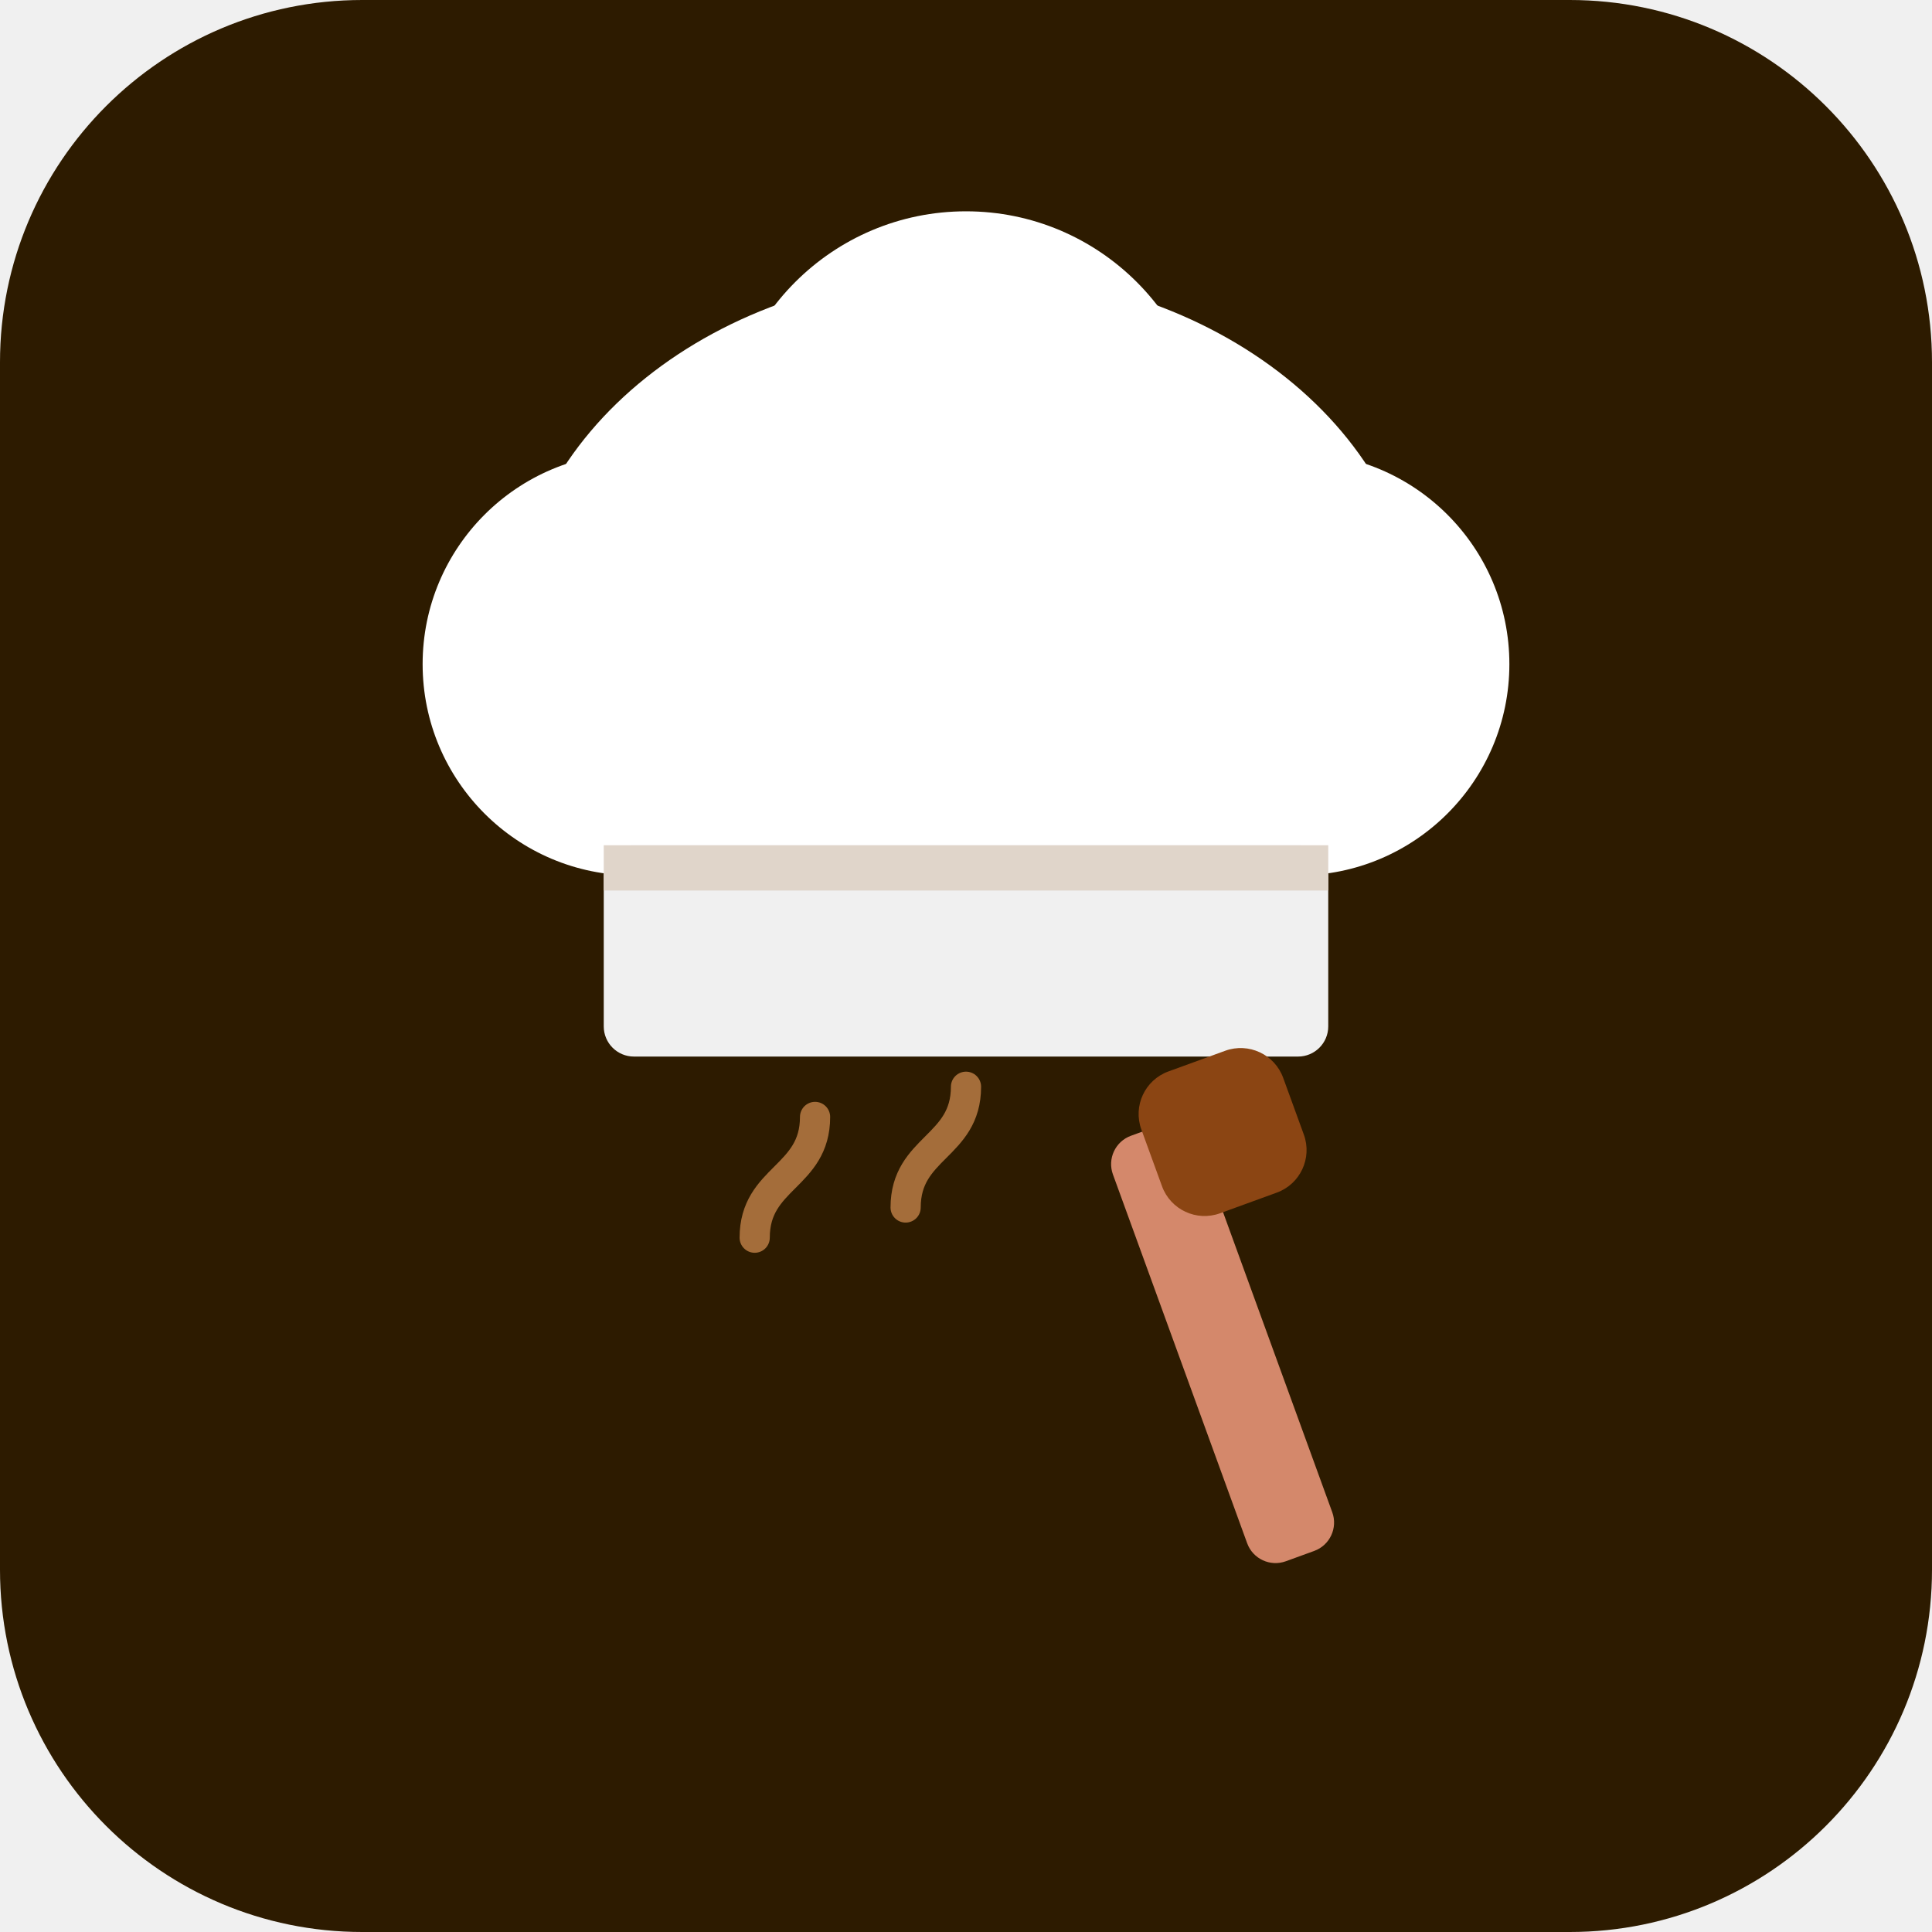
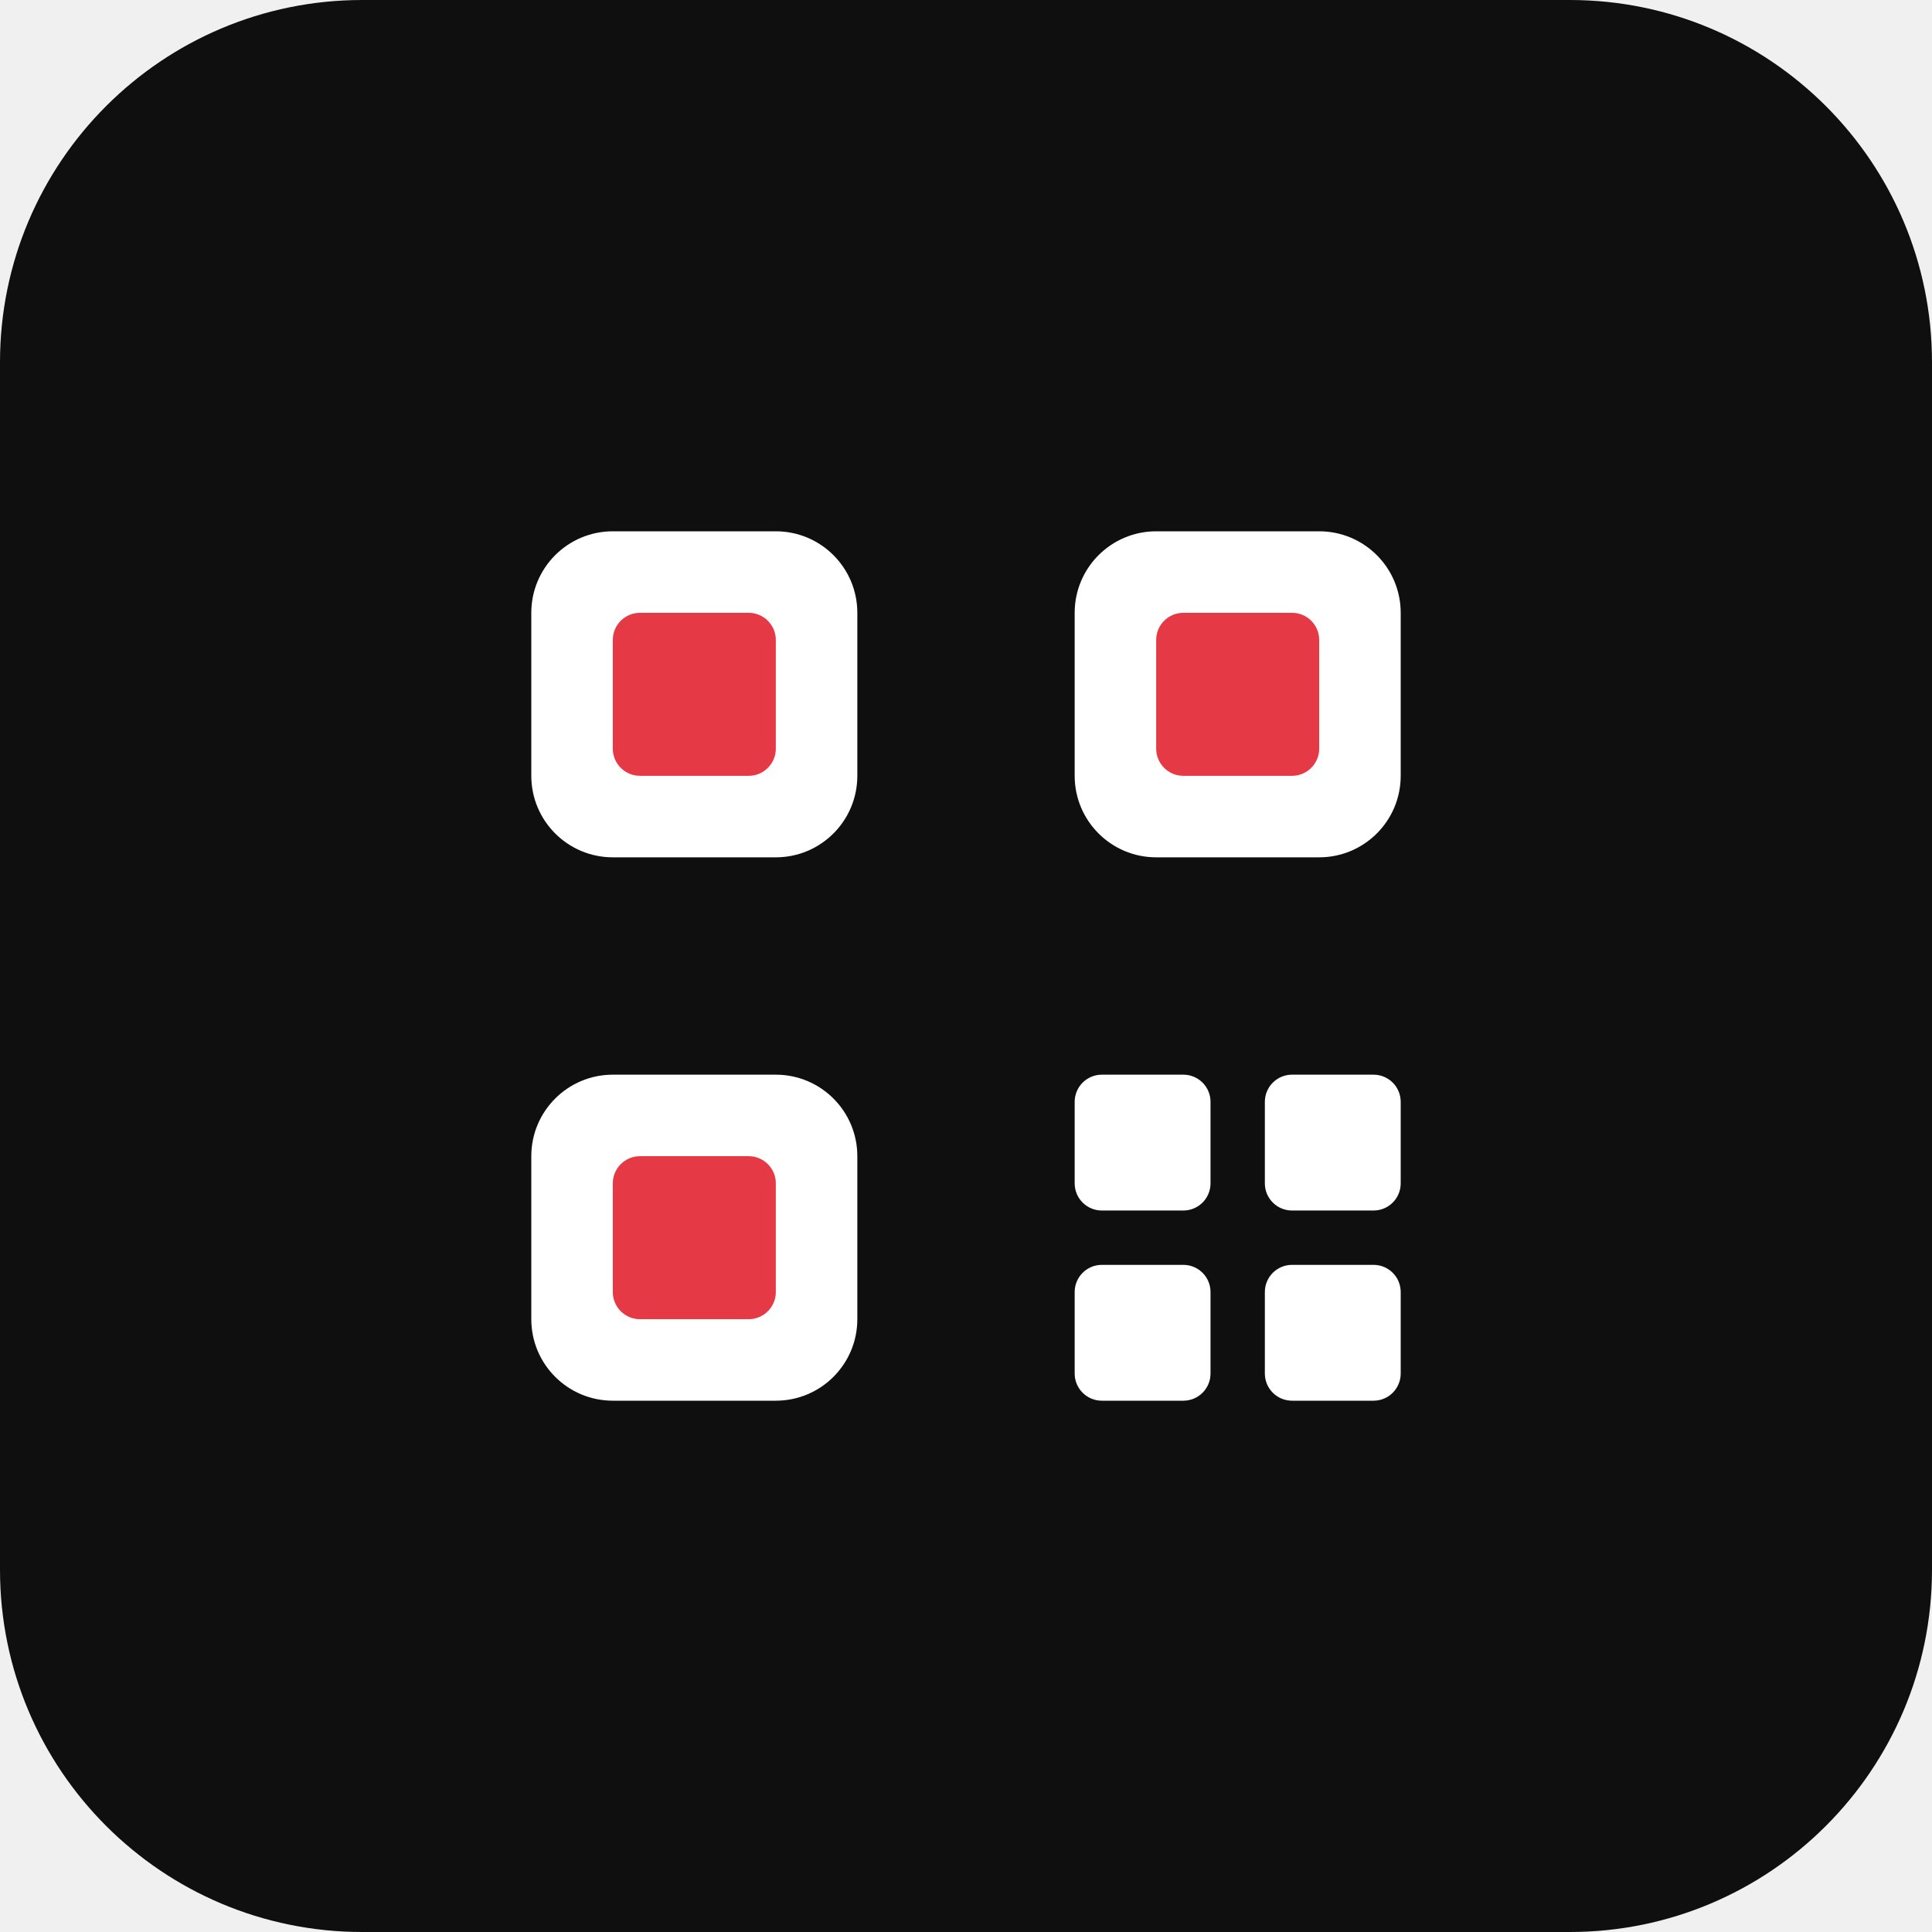
<svg xmlns="http://www.w3.org/2000/svg" viewBox="0 0 128 128" width="128" height="128">
-   <rect width="128" height="128" rx="24" fill="#2d1b00" />
-   <ellipse cx="64" cy="42" rx="30" ry="24" fill="#FFFFFF" />
-   <circle cx="42" cy="44" r="14" fill="#FFFFFF" />
-   <circle cx="86" cy="44" r="14" fill="#FFFFFF" />
-   <circle cx="64" cy="30" r="16" fill="#FFFFFF" />
-   <rect x="40" y="56" width="48" height="14" rx="2" fill="#F0F0F0" />
-   <rect x="40" y="56" width="48" height="3" fill="#E0D5CA" />
-   <rect x="78" y="74" width="6" height="30" rx="2" fill="#D4886B" transform="rotate(-20 81 89)" />
-   <rect x="76" y="70" width="10" height="10" rx="3" fill="#8B4513" transform="rotate(-20 81 75)" />
-   <path d="M50 82c0-4 4-4 4-8" stroke="#F4A460" stroke-width="2" fill="none" stroke-linecap="round" opacity="0.6" />
-   <path d="M60 80c0-4 4-4 4-8" stroke="#F4A460" stroke-width="2" fill="none" stroke-linecap="round" opacity="0.6" />
+   <rect width="128" height="128" rx="24" fill="#0f0f0f" />
+   <g transform="translate(28, 28) scale(3.6)">
+     <rect x="2" y="2" width="6" height="6" rx="1.5" fill="white" />
+     <rect x="3.5" y="3.5" width="3" height="3" rx="0.5" fill="#e63946" />
+     <rect x="12" y="2" width="6" height="6" rx="1.5" fill="white" />
+     <rect x="13.5" y="3.5" width="3" height="3" rx="0.5" fill="#e63946" />
+     <rect x="2" y="12" width="6" height="6" rx="1.5" fill="white" />
+     <rect x="3.5" y="13.5" width="3" height="3" rx="0.5" fill="#e63946" />
+     <rect x="12" y="12" width="2.5" height="2.5" rx="0.5" fill="white" />
+     <rect x="15.5" y="12" width="2.5" height="2.5" rx="0.5" fill="white" />
+     <rect x="12" y="15.5" width="2.5" height="2.5" rx="0.5" fill="white" />
+     <rect x="15.5" y="15.5" width="2.5" height="2.5" rx="0.5" fill="white" />
+   </g>
</svg>
